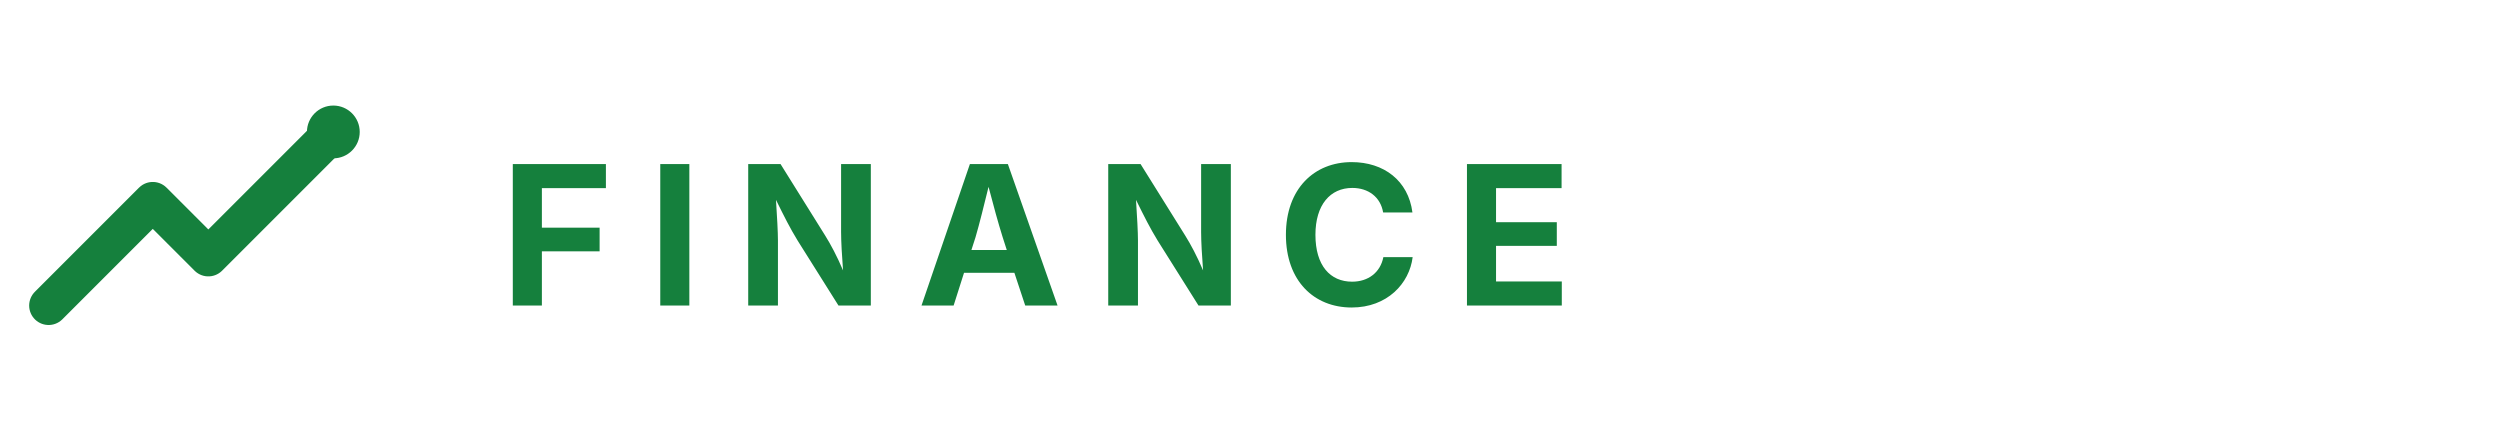
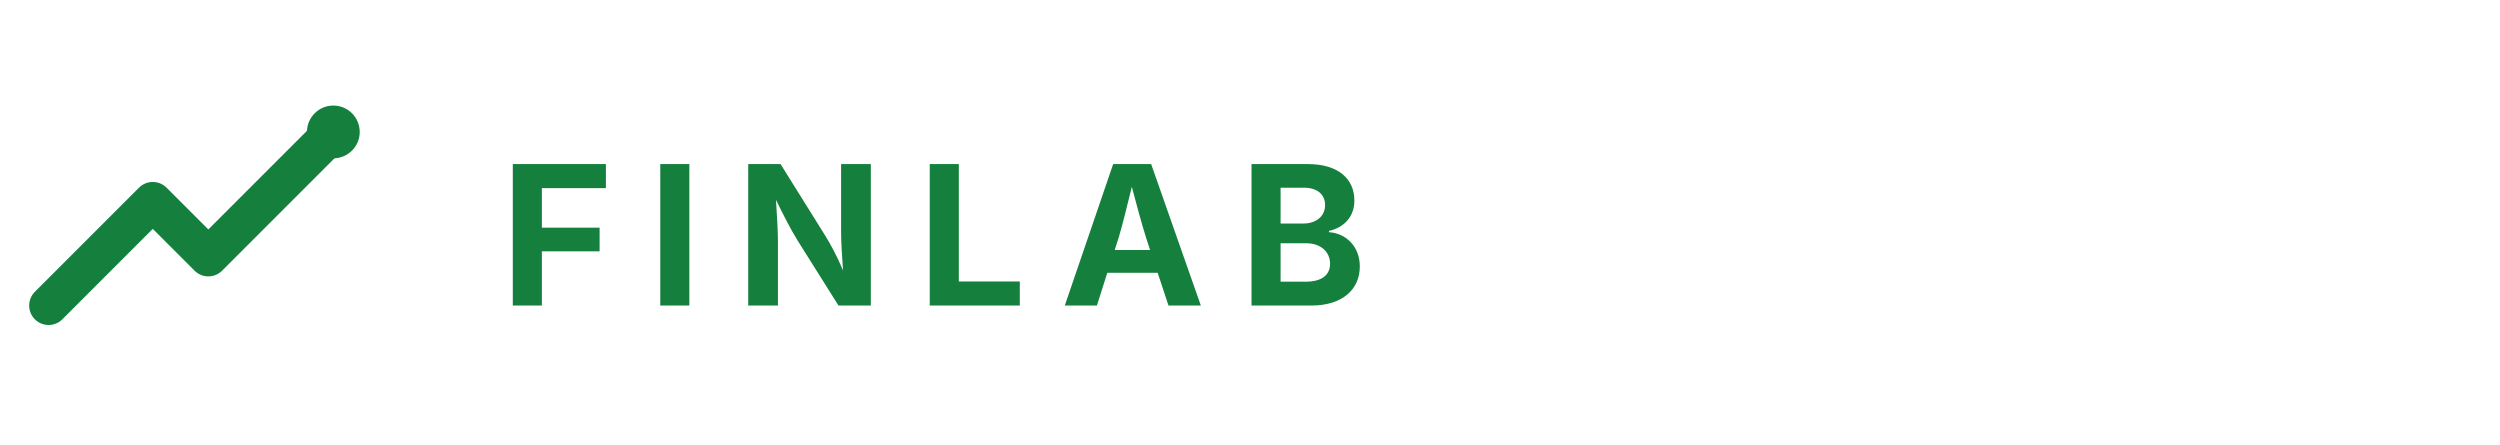
<svg xmlns="http://www.w3.org/2000/svg" viewBox="0 0 180 32" width="180" height="32">
  <g>
    <path d="M3.5 22 L11 14.5 L15 18.5 L24 9.5" stroke="#15803d" stroke-width="2.8" stroke-linecap="round" stroke-linejoin="round" fill="none" />
    <circle cx="24" cy="9.5" r="1.9" fill="#15803d" />
  </g>
-   <text x="36" y="22" font-family="Inter, system-ui, sans-serif" font-weight="700" font-size="14" letter-spacing="2.4" fill="#15803d">FINANCE</text>
+   <text x="36" y="22" font-family="Inter, system-ui, sans-serif" font-weight="700" font-size="14" letter-spacing="2.4" fill="#15803d">FINLAB</text>
</svg>
